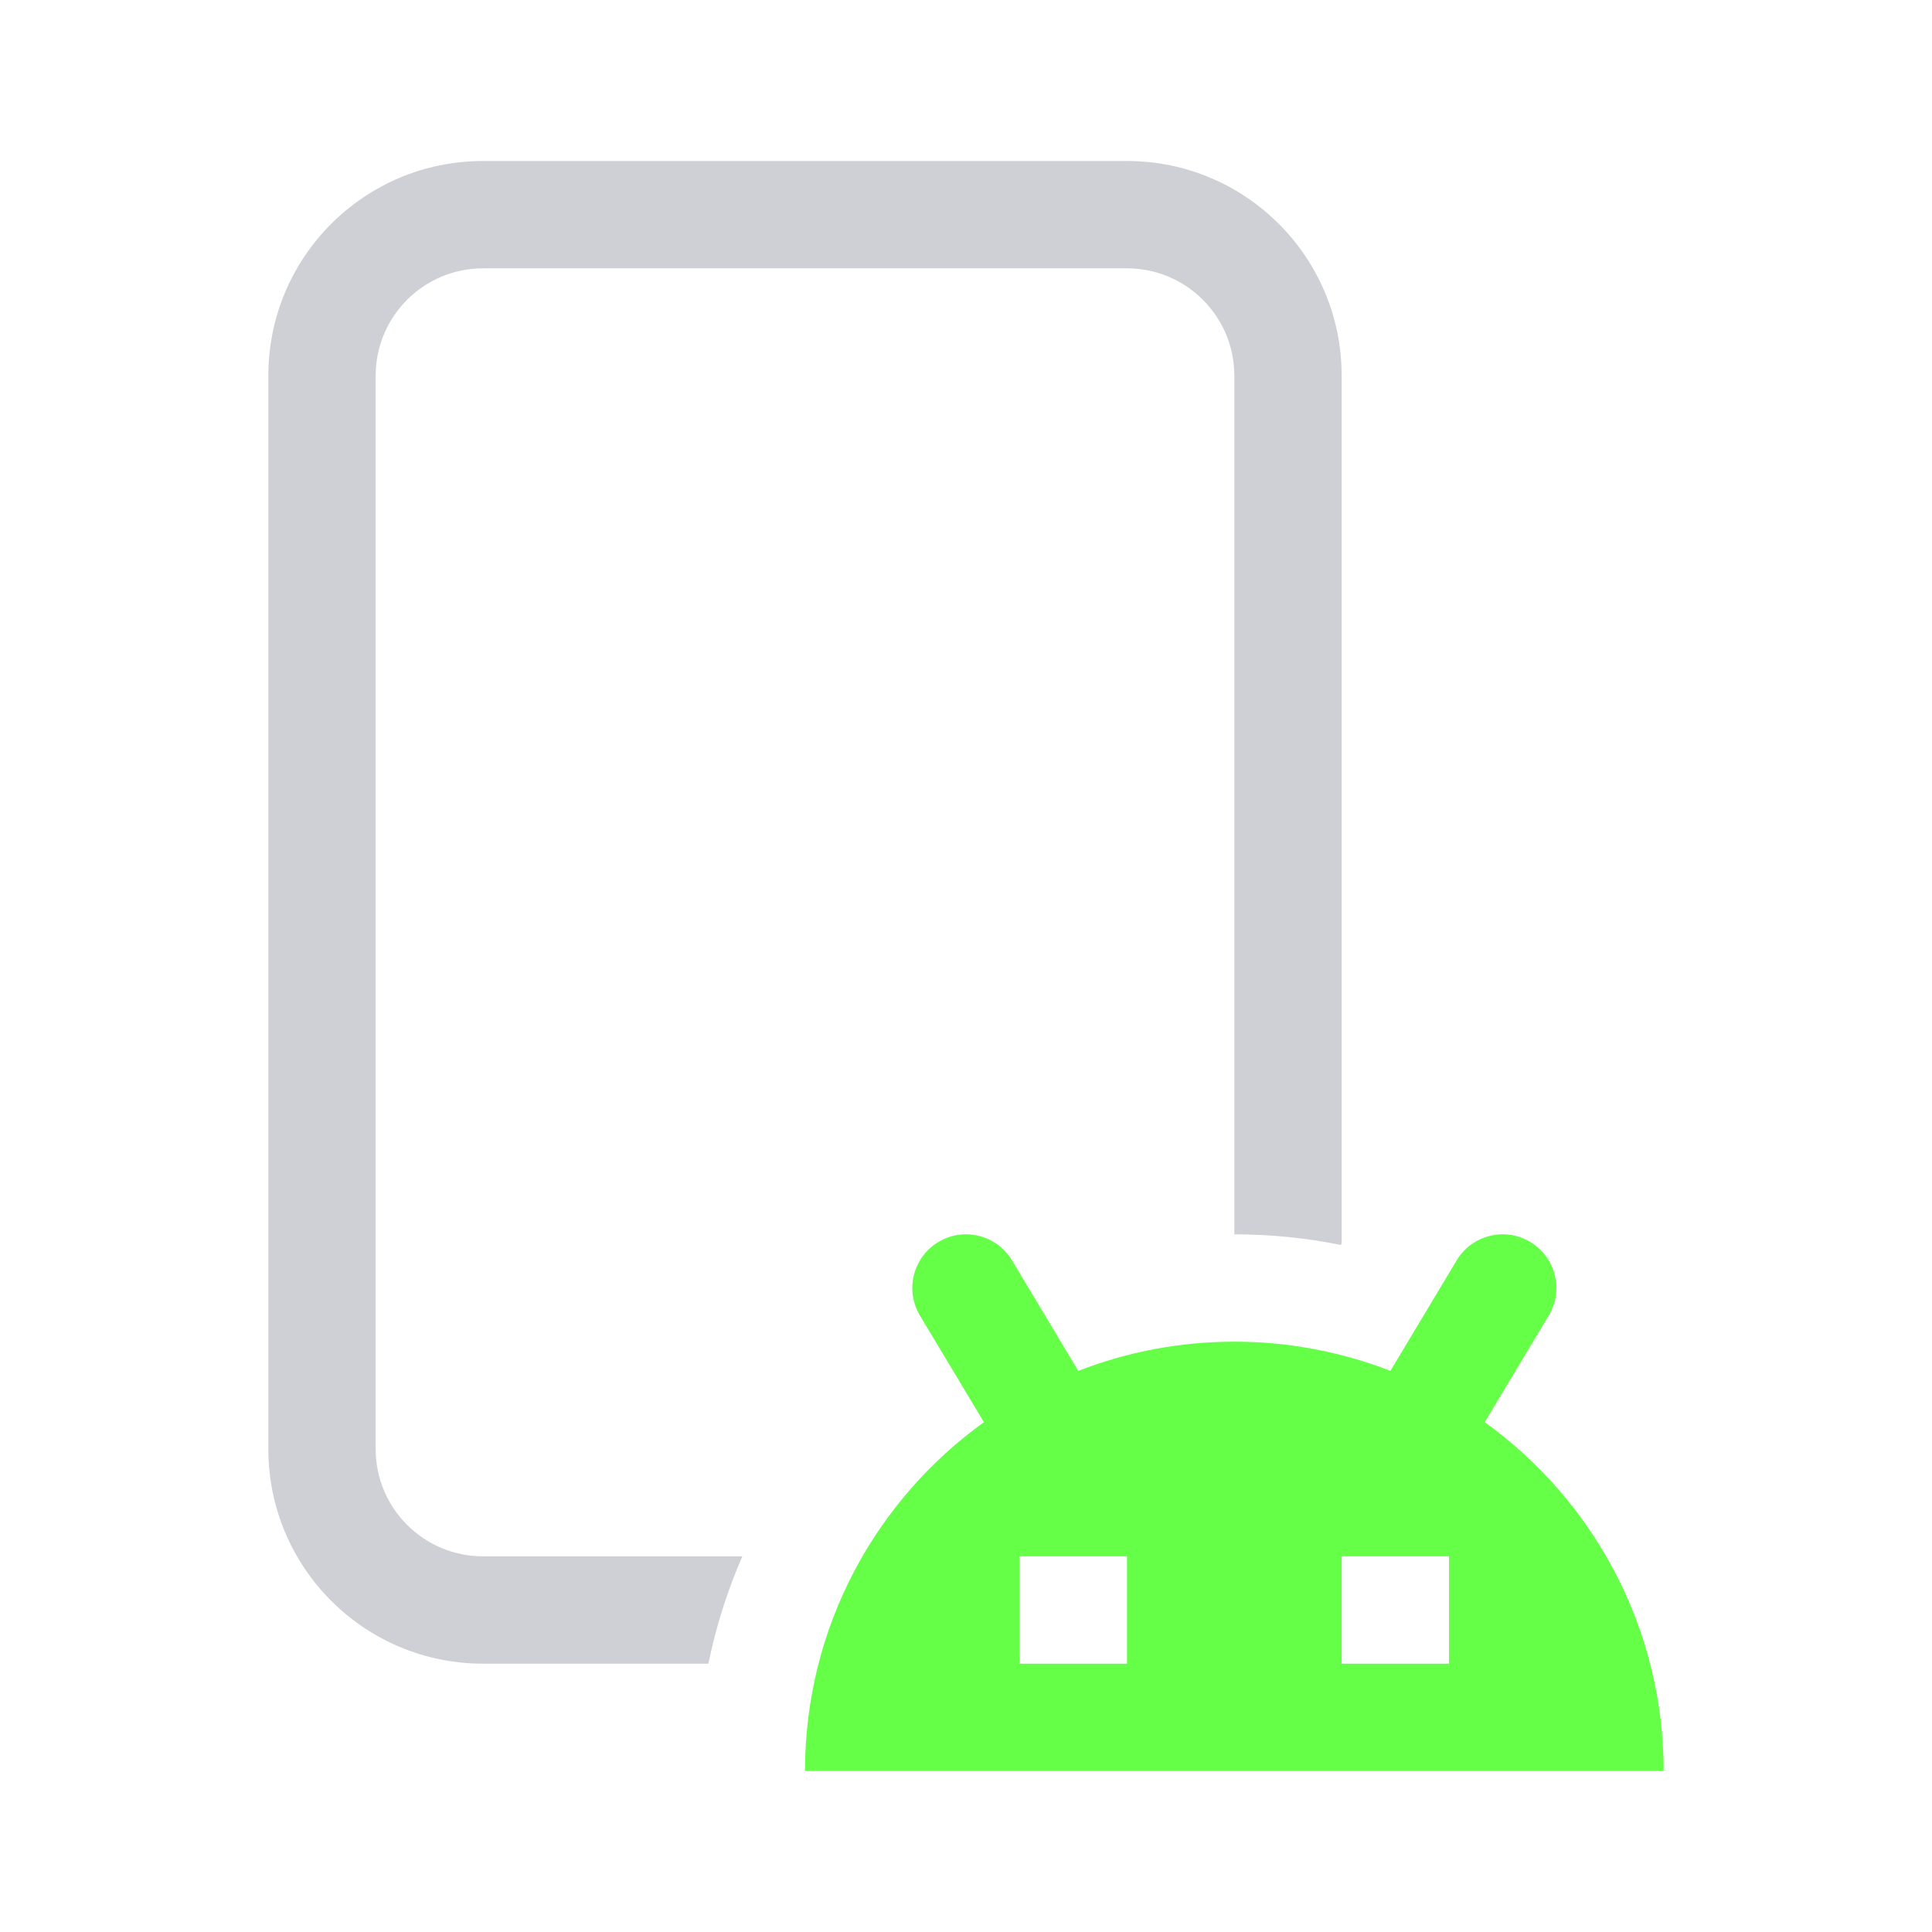
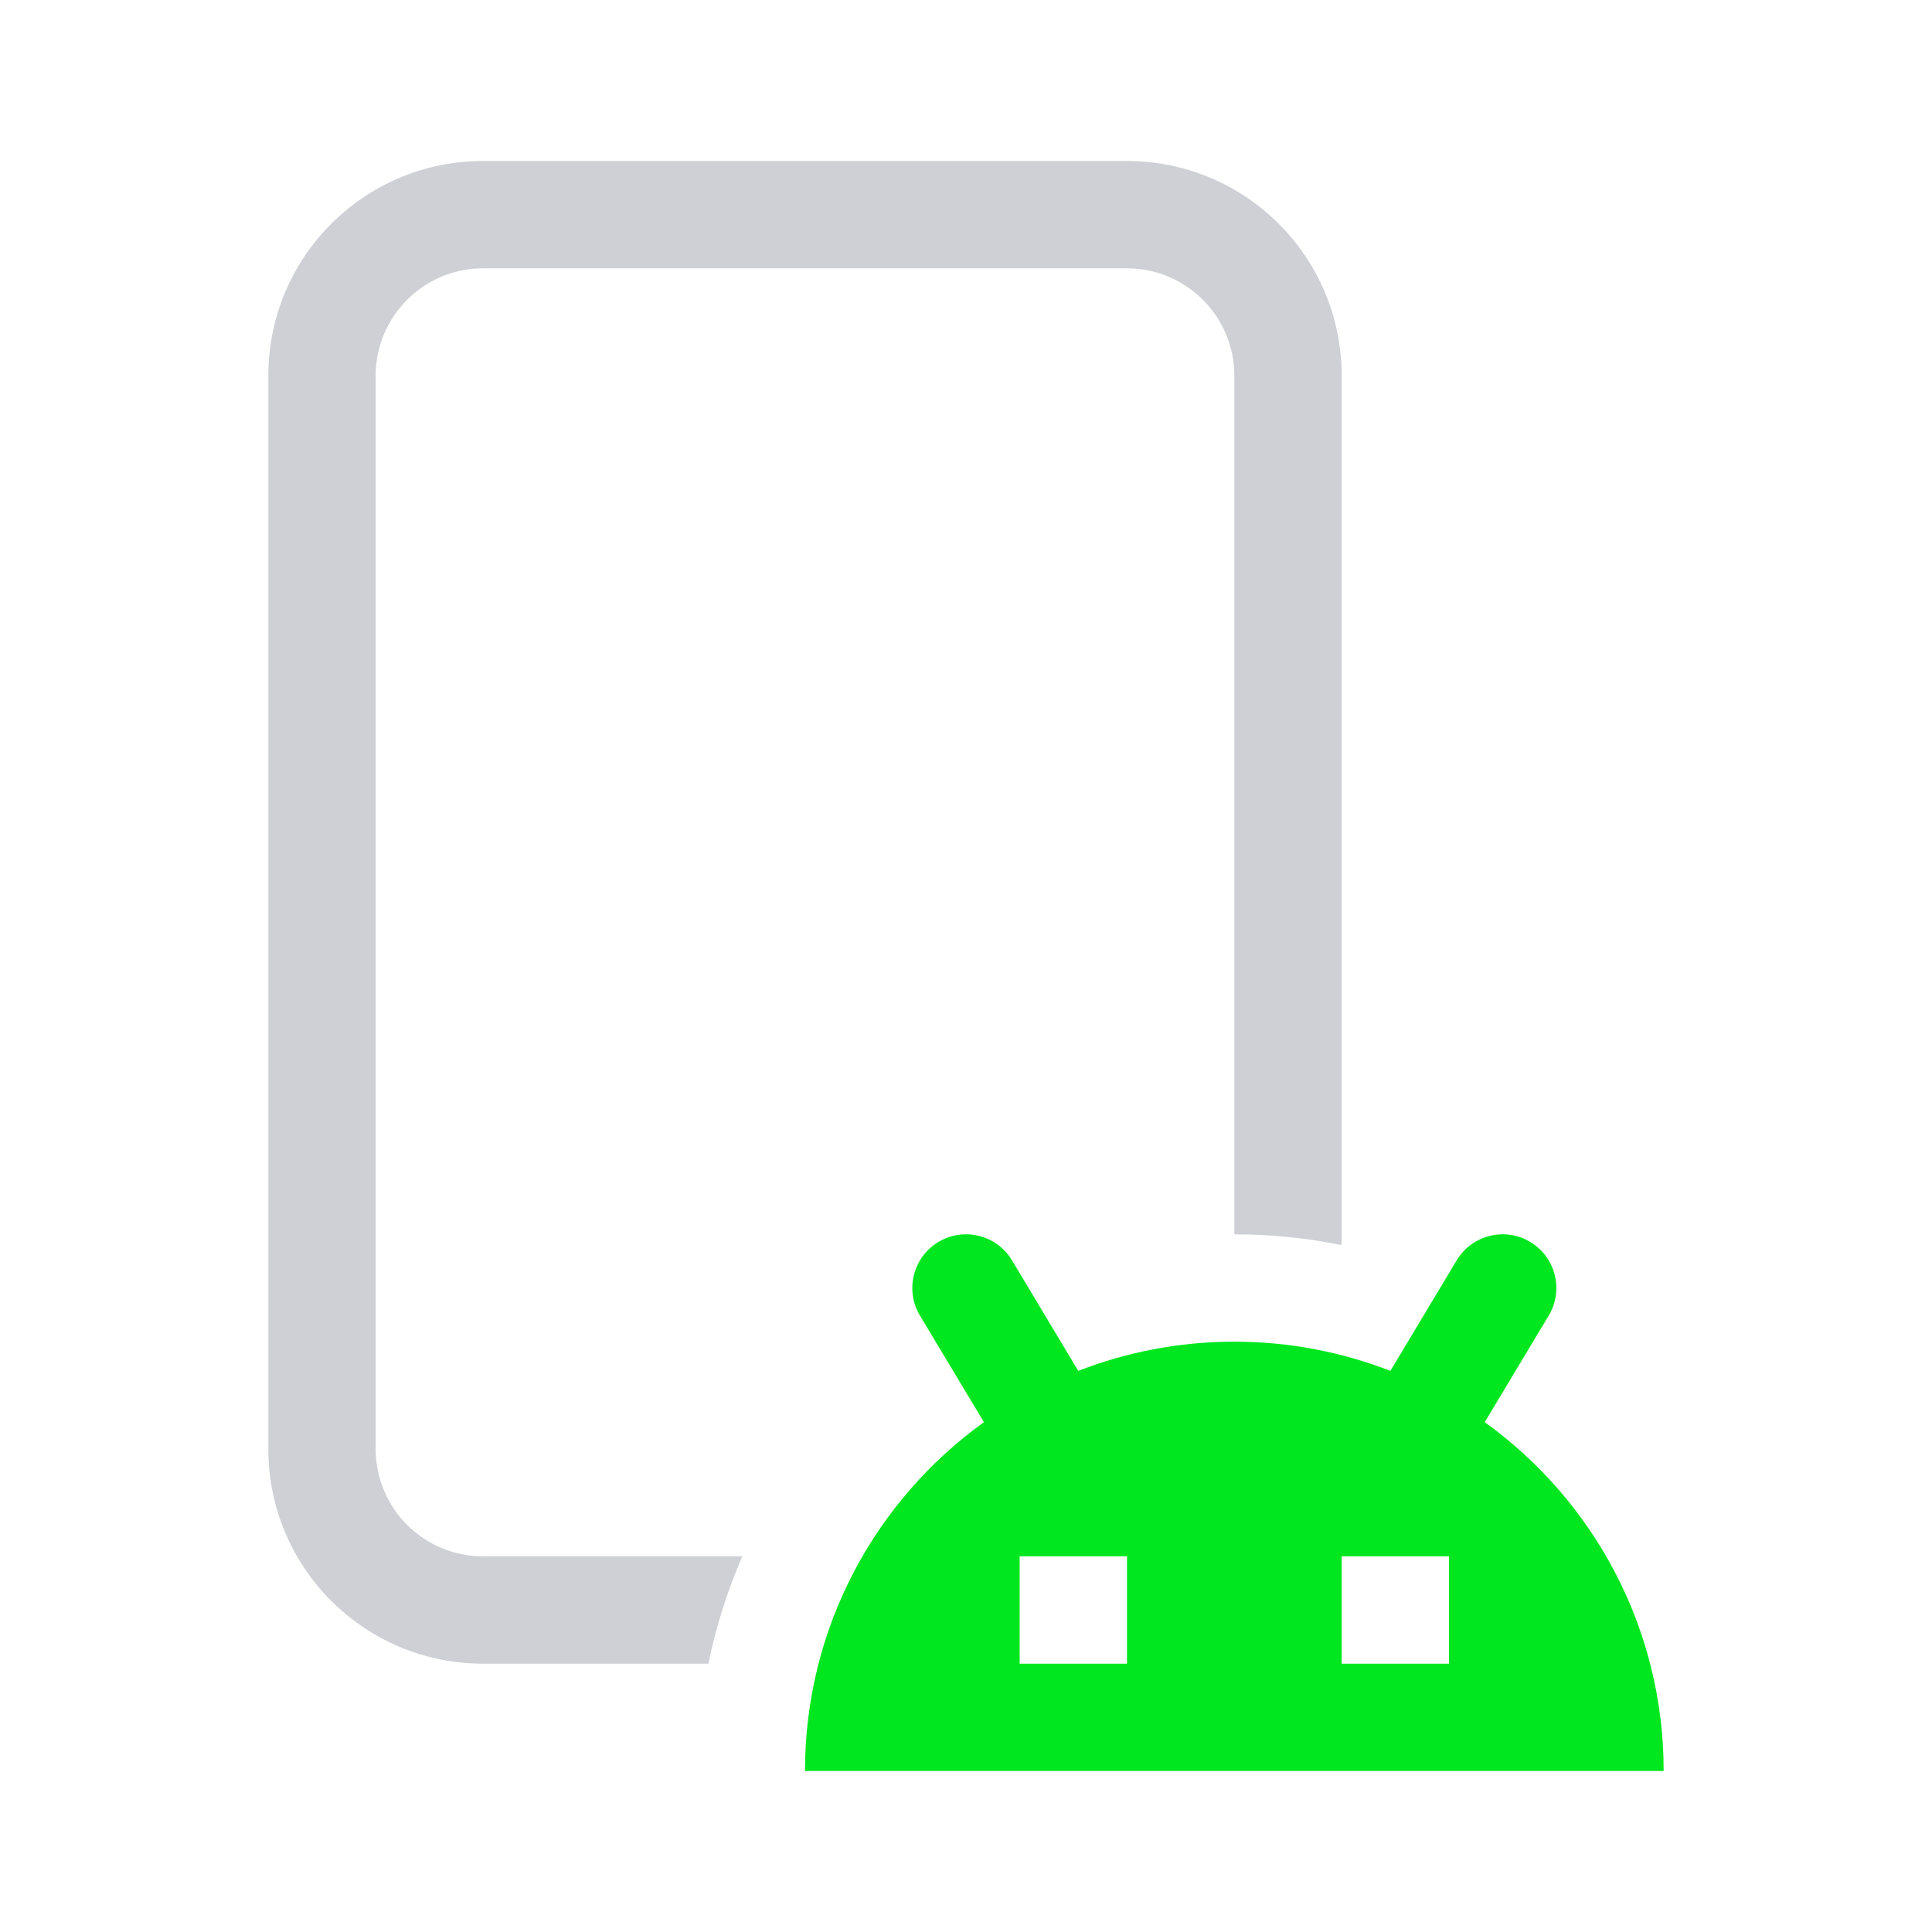
<svg xmlns="http://www.w3.org/2000/svg" fill="none" width="100%" height="100%" viewBox="0.5 -0.5 18 18" preserveAspectRatio="xMidYMid meet">
  <path d="M5 2H11C11.552 2 12 2.448 12 3V11C12.339 11 12.671 11.034 12.992 11.099L13 11.085V3C13 1.895 12.105 1 11 1H5C3.895 1 3 1.895 3 3V13C3 14.105 3.895 15 5 15H7.1C7.171 14.652 7.278 14.318 7.416 14H5C4.448 14 4 13.552 4 13V3C4 2.448 4.448 2 5 2Z" fill="#CED0D6" />
-   <path fill-rule="evenodd" clip-rule="evenodd" d="M9.929 11.243C9.787 11.006 9.48 10.929 9.243 11.071C9.006 11.213 8.929 11.521 9.071 11.757L9.667 12.75C8.658 13.476 8 14.661 8 16H16C16 14.662 15.342 13.476 14.333 12.75L14.929 11.757C15.071 11.521 14.994 11.213 14.757 11.071C14.521 10.929 14.213 11.006 14.071 11.243L13.454 12.272C13.003 12.097 12.513 12 12 12C11.487 12 10.997 12.097 10.546 12.272L9.929 11.243ZM10 14H11V15H10V14ZM14 14H13V15H14V14Z" fill="#66FF48" />
+   <path fill-rule="evenodd" clip-rule="evenodd" d="M9.929 11.243C9.787 11.006 9.48 10.929 9.243 11.071C9.006 11.213 8.929 11.521 9.071 11.757L9.667 12.75C8.658 13.476 8 14.661 8 16H16C16 14.662 15.342 13.476 14.333 12.75L14.929 11.757C15.071 11.521 14.994 11.213 14.757 11.071C14.521 10.929 14.213 11.006 14.071 11.243L13.454 12.272C13.003 12.097 12.513 12 12 12C11.487 12 10.997 12.097 10.546 12.272L9.929 11.243ZM10 14H11V15H10V14ZM14 14H13V15H14V14Z" fill="#00E71F" />
</svg>
